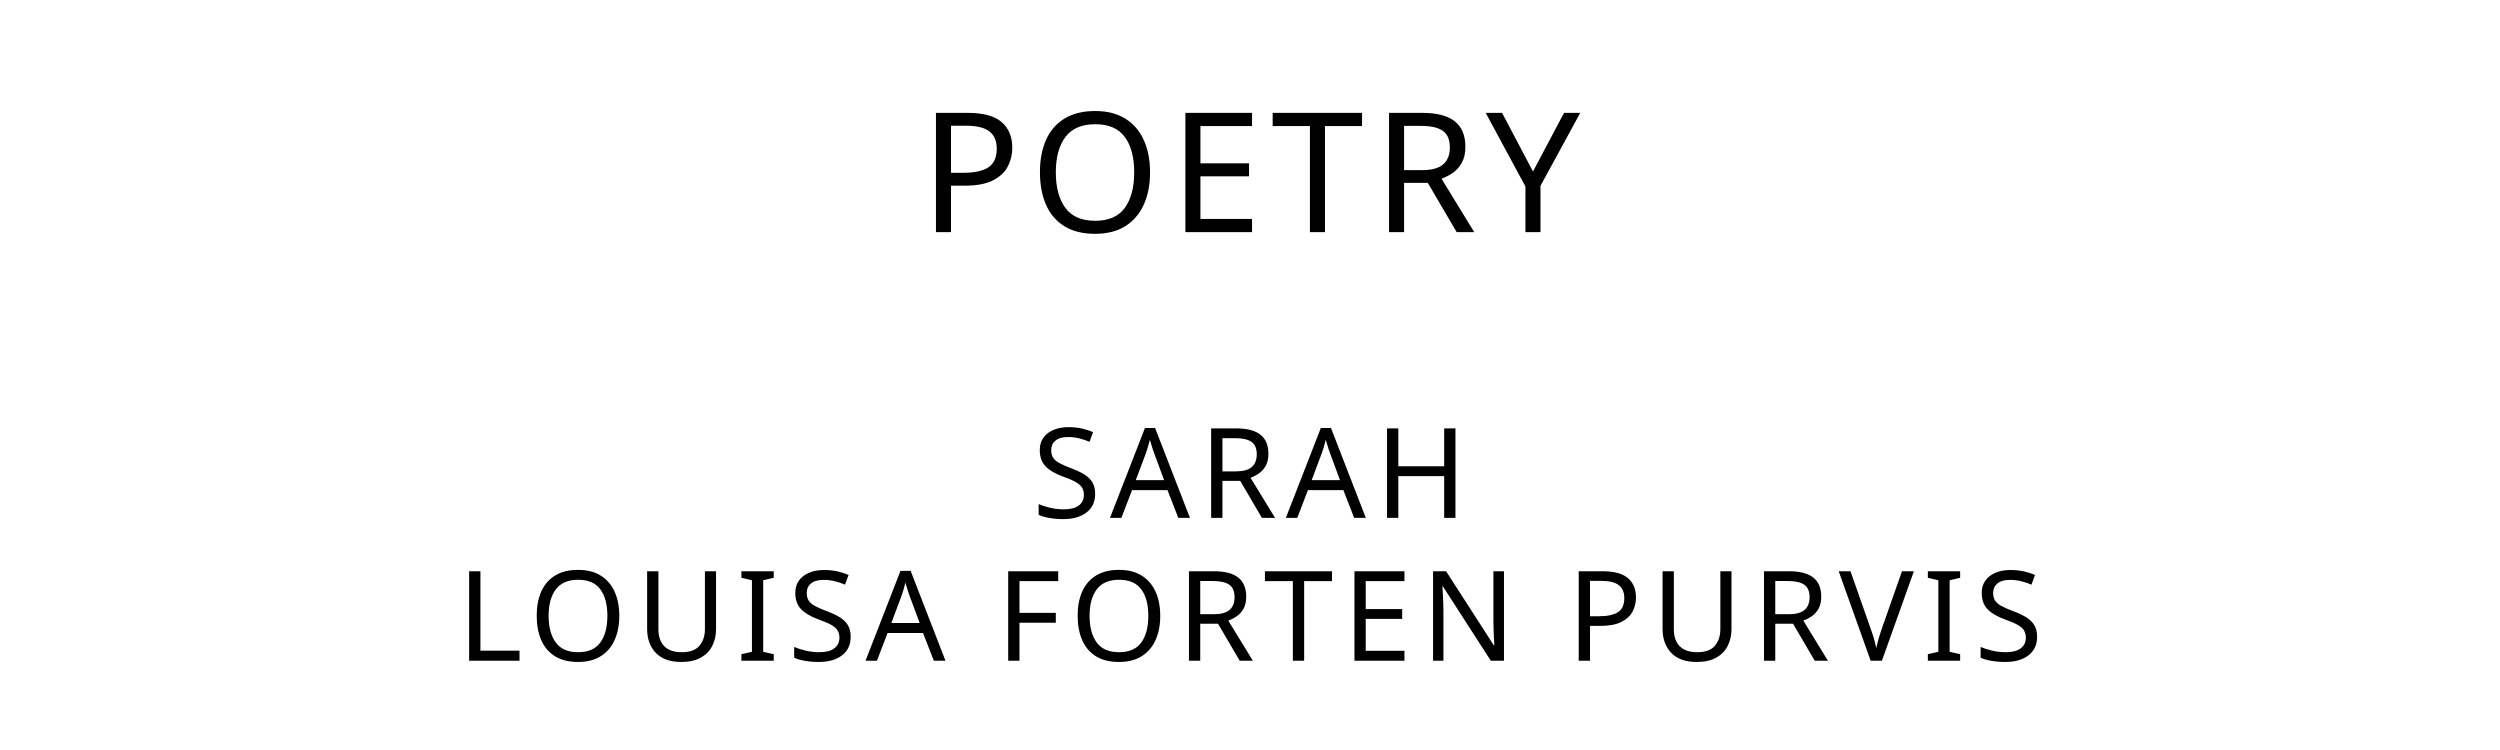
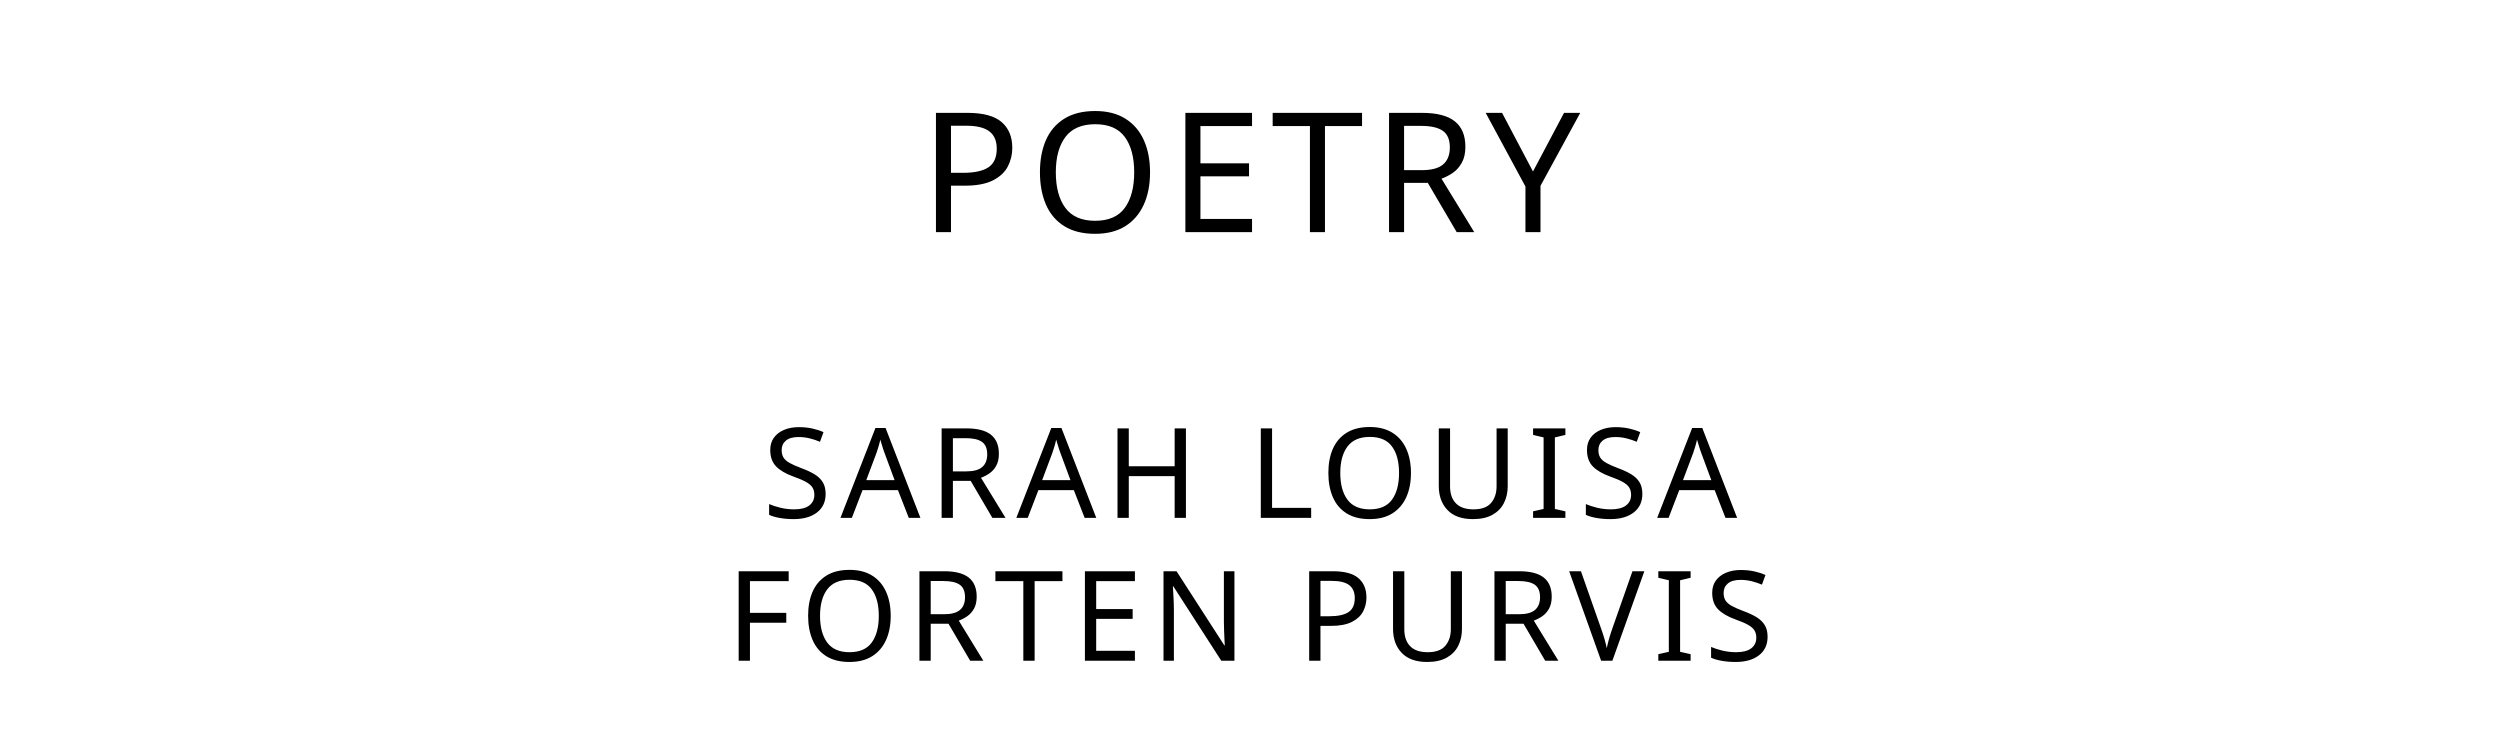
<svg xmlns="http://www.w3.org/2000/svg" version="1.1" viewBox="0 0 1400 420">
  <style type="text/css">
		text{
			font-family: "League Spartan";
			letter-spacing: 5px;
			text-anchor: middle;
		}

		.title{
			font-size: 93.567px;
		}

		.author{
			font-size: 70.175px;
		}
	</style>
  <text class="title" x="700" y="130">POETRY</text>
-   <text class="author" x="700" y="290">SARAH</text>
-   <text class="author" x="700" y="370">LOUISA FORTEN PURVIS</text>
+   <text class="author" x="700" y="290">SARAH LOUISA</text>
+   <text class="author" x="700" y="370">FORTEN PURVIS</text>
</svg>
